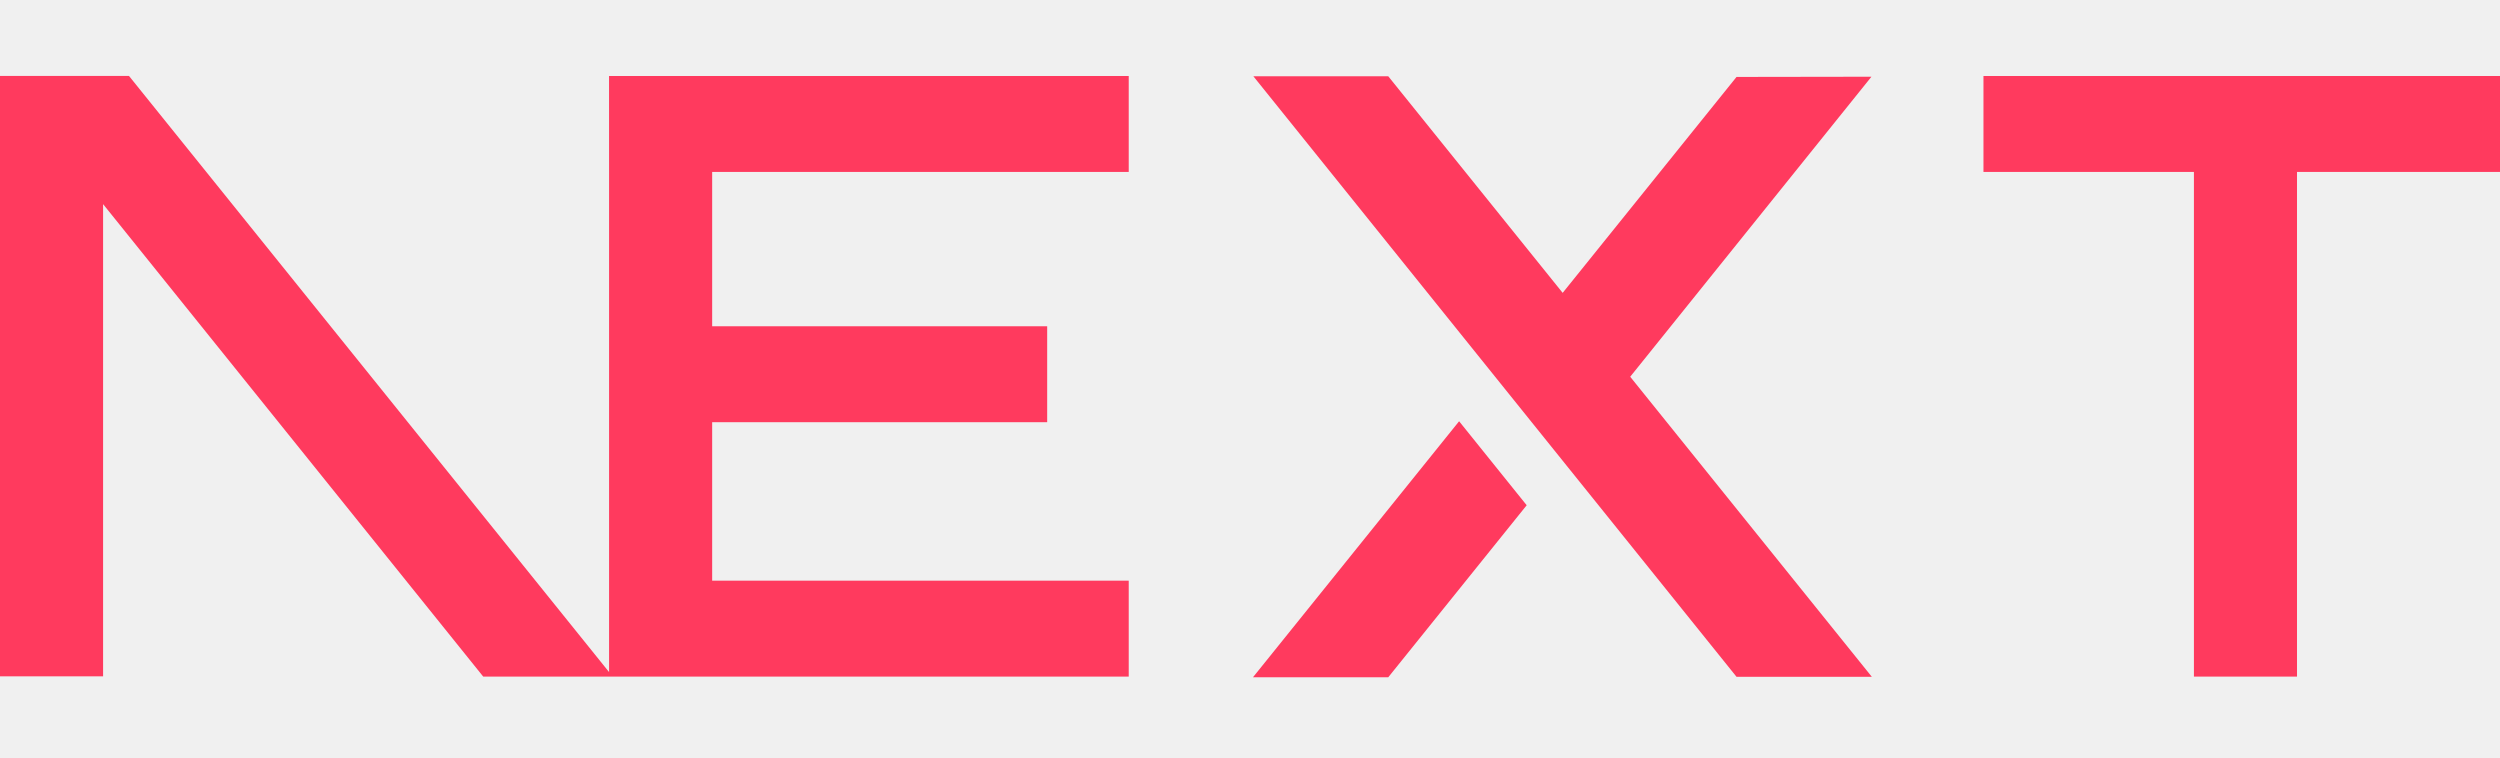
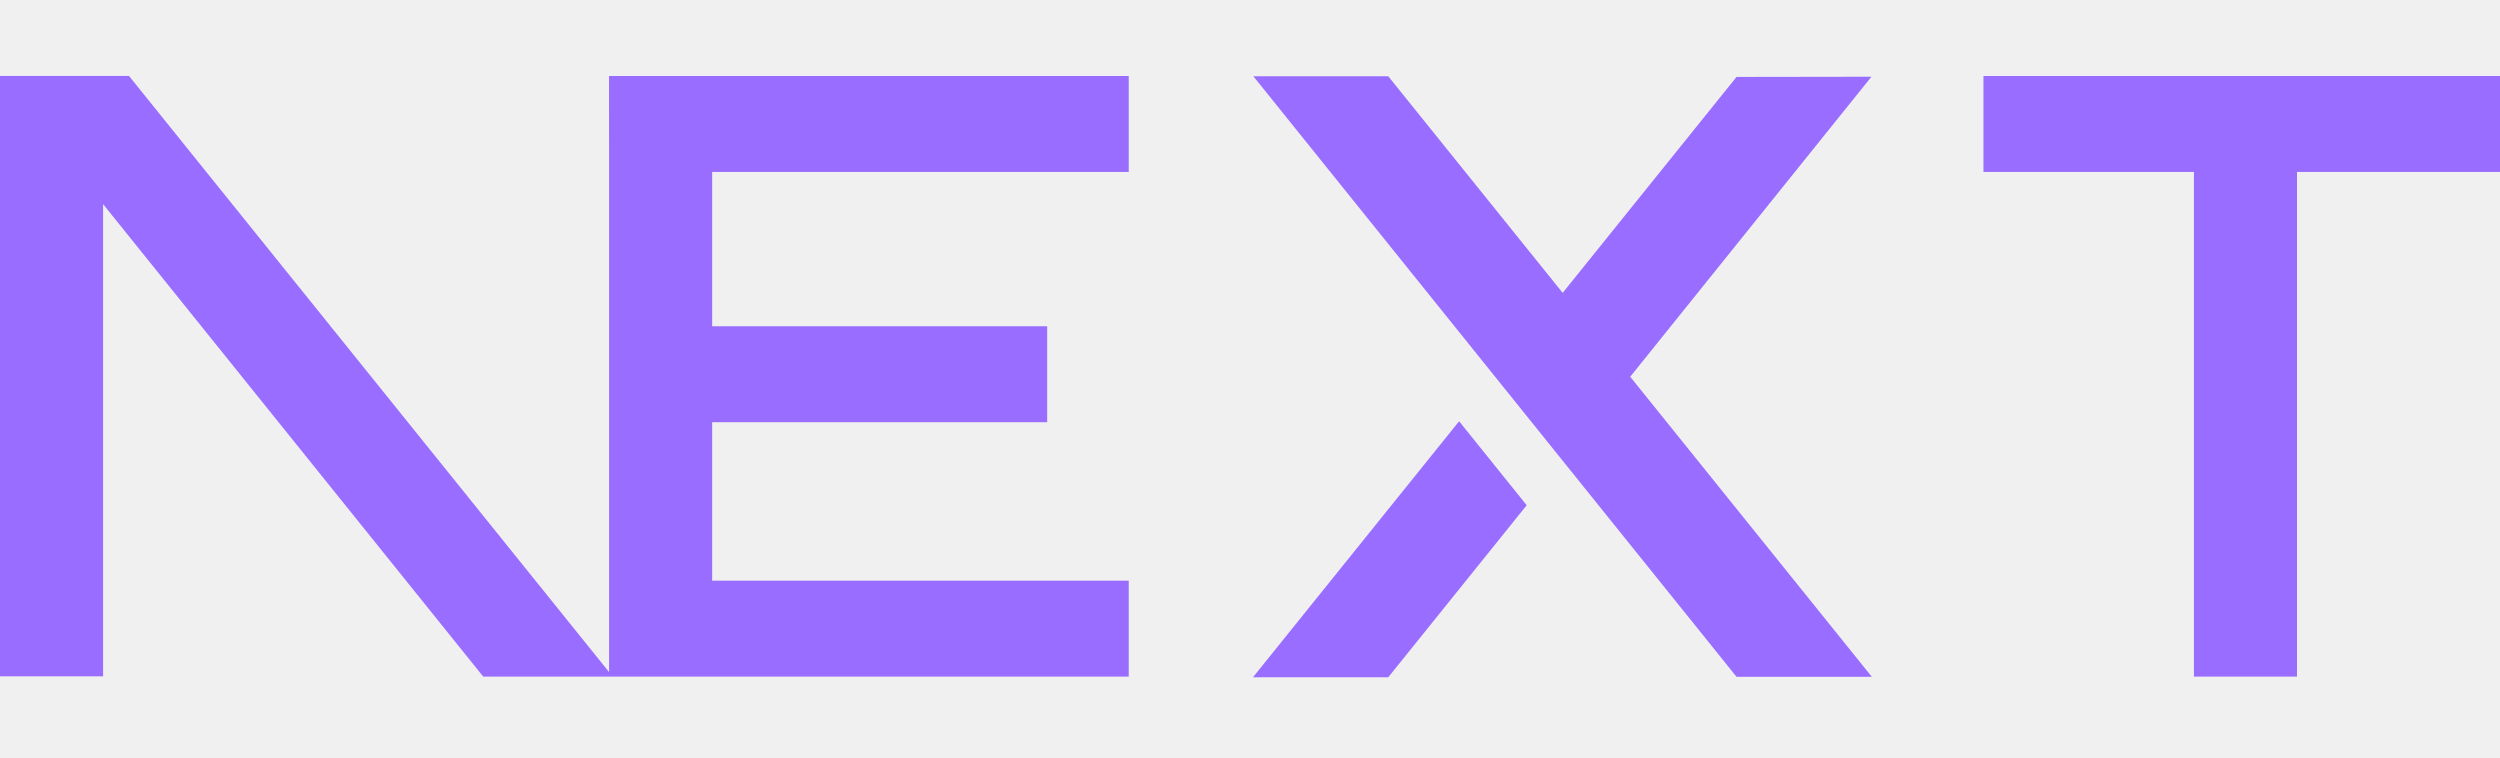
<svg xmlns="http://www.w3.org/2000/svg" width="132" height="40" viewBox="0 0 132 40" fill="none">
  <mask id="mask0_1027_53" style="mask-type:luminance" maskUnits="userSpaceOnUse" x="0" y="4" width="132" height="32">
    <path d="M132 4H0V36H132V4Z" fill="white" />
  </mask>
  <g mask="url(#mask0_1027_53)">
-     <path d="M132.167 4.013V9.078H121.282V35.723H115.839V9.078H104.727V4.013H132.167ZM25.513 35.723L5.443 10.778V35.71H0V4H6.803L32.159 35.486L32.159 9.078L32.157 4.013H59.597V9.078H37.602V17.226H55.291V22.291H37.602V30.659H59.597V35.723H25.513ZM77.041 22.242L80.609 26.677L73.299 35.761H66.156L77.041 22.242ZM73.299 4.026L82.509 15.463L91.689 4.062L98.812 4.051L86.075 19.892L98.833 35.736H91.689L66.177 4.026H73.299Z" fill="#FF3A5E" />
+     <path d="M132.167 4.013V9.078H121.282V35.723H115.839V9.078H104.727V4.013H132.167ZM25.513 35.723L5.443 10.778V35.71H0V4H6.803L32.159 35.486L32.159 9.078L32.157 4.013H59.597V9.078H37.602V17.226H55.291V22.291H37.602V30.659H59.597V35.723H25.513ZM77.041 22.242L80.609 26.677L73.299 35.761H66.156L77.041 22.242ZM73.299 4.026L82.509 15.463L91.689 4.062L98.812 4.051L86.075 19.892L98.833 35.736H91.689L66.177 4.026H73.299Z" fill="#986DFF" />
  </g>
</svg>
